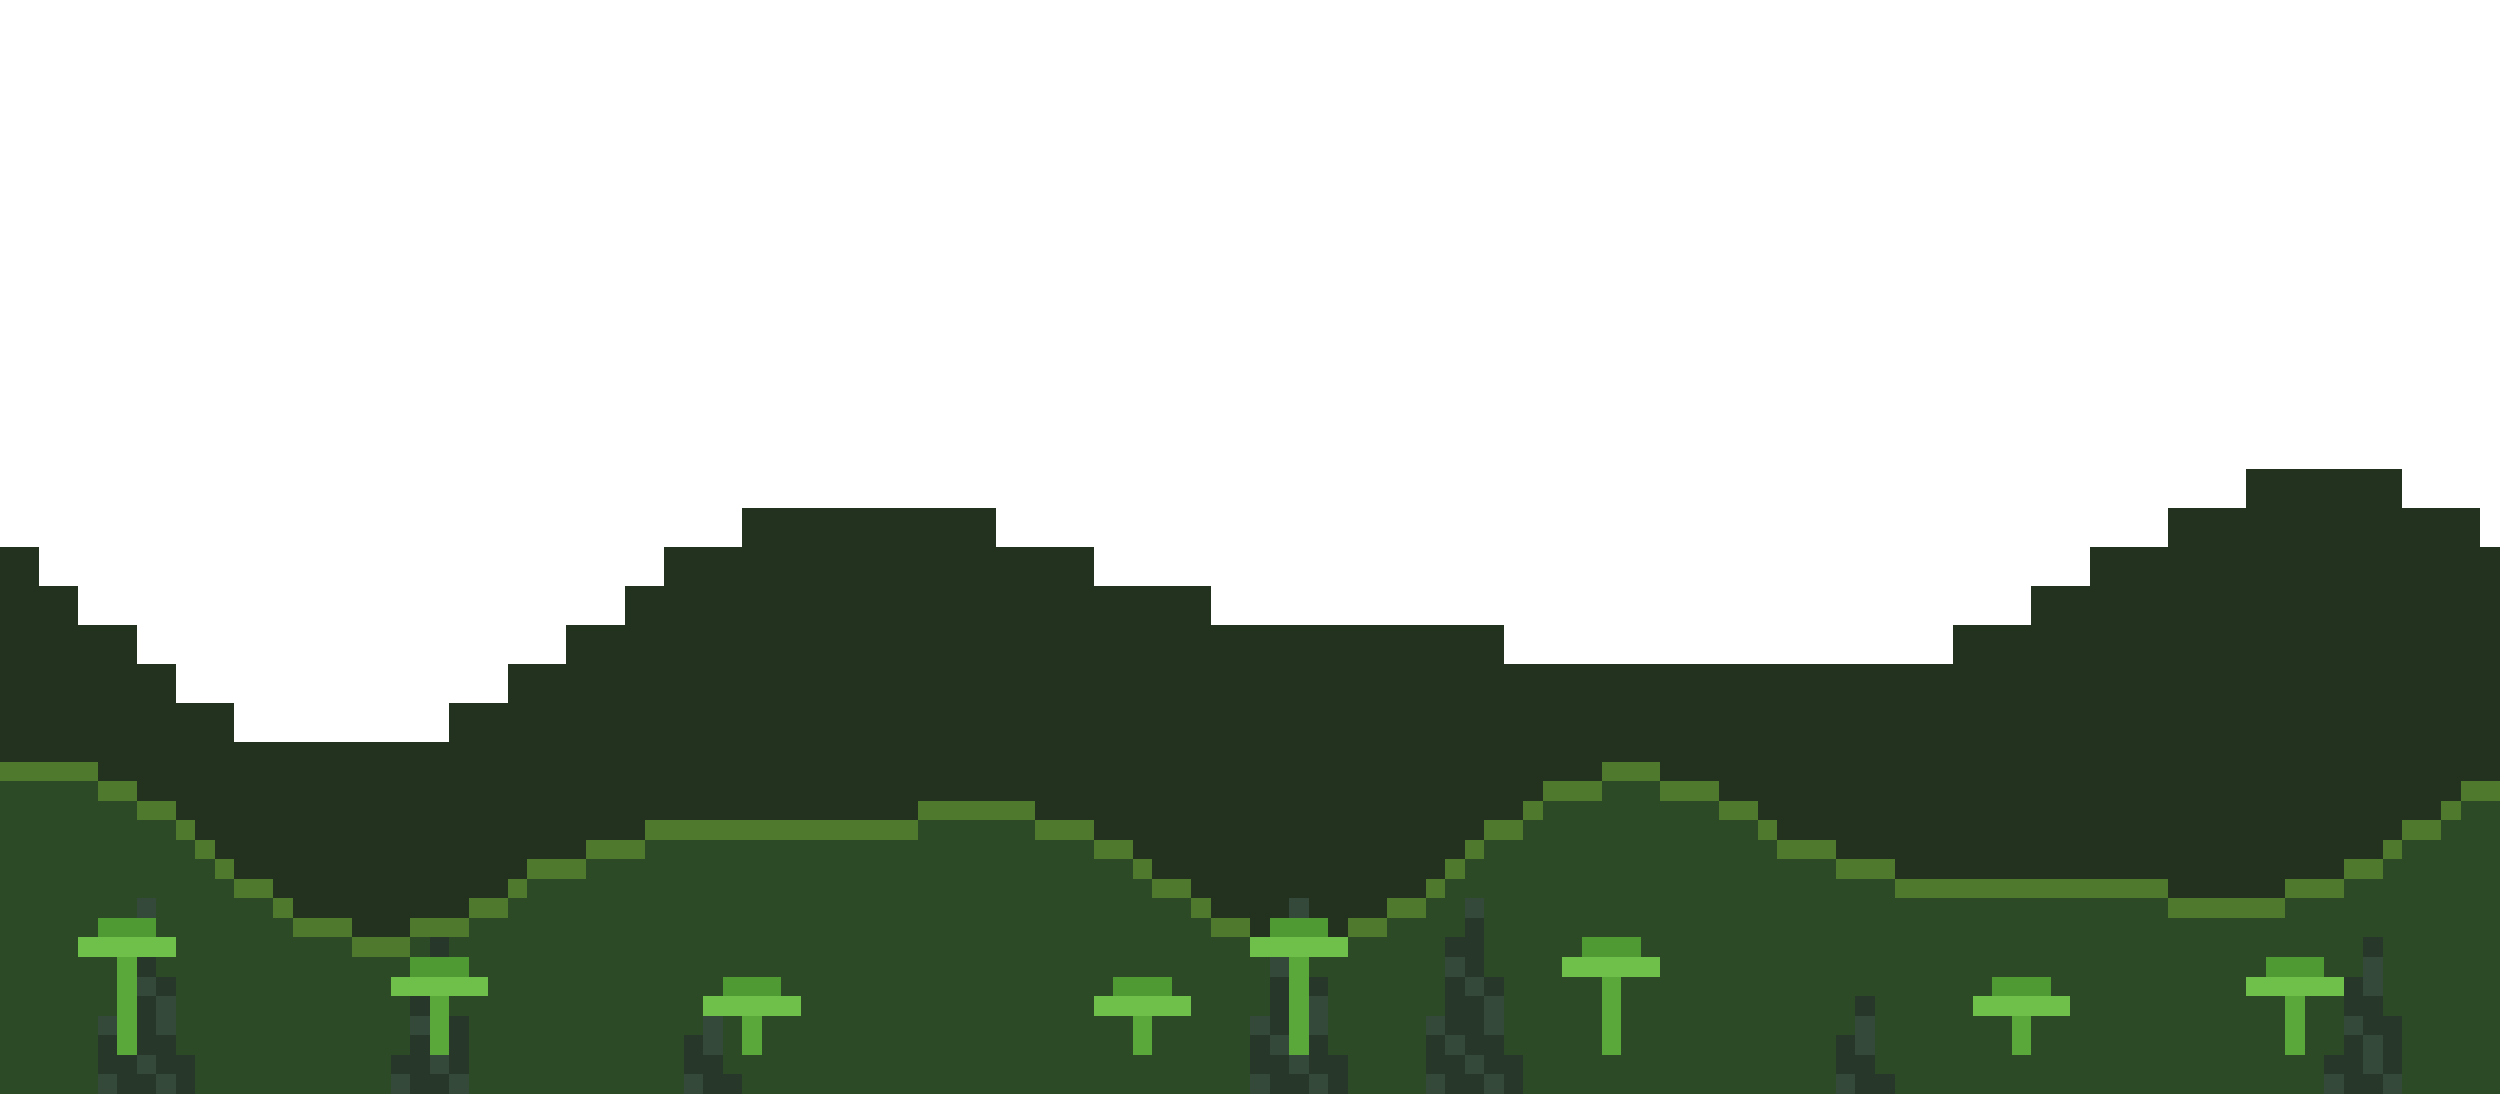
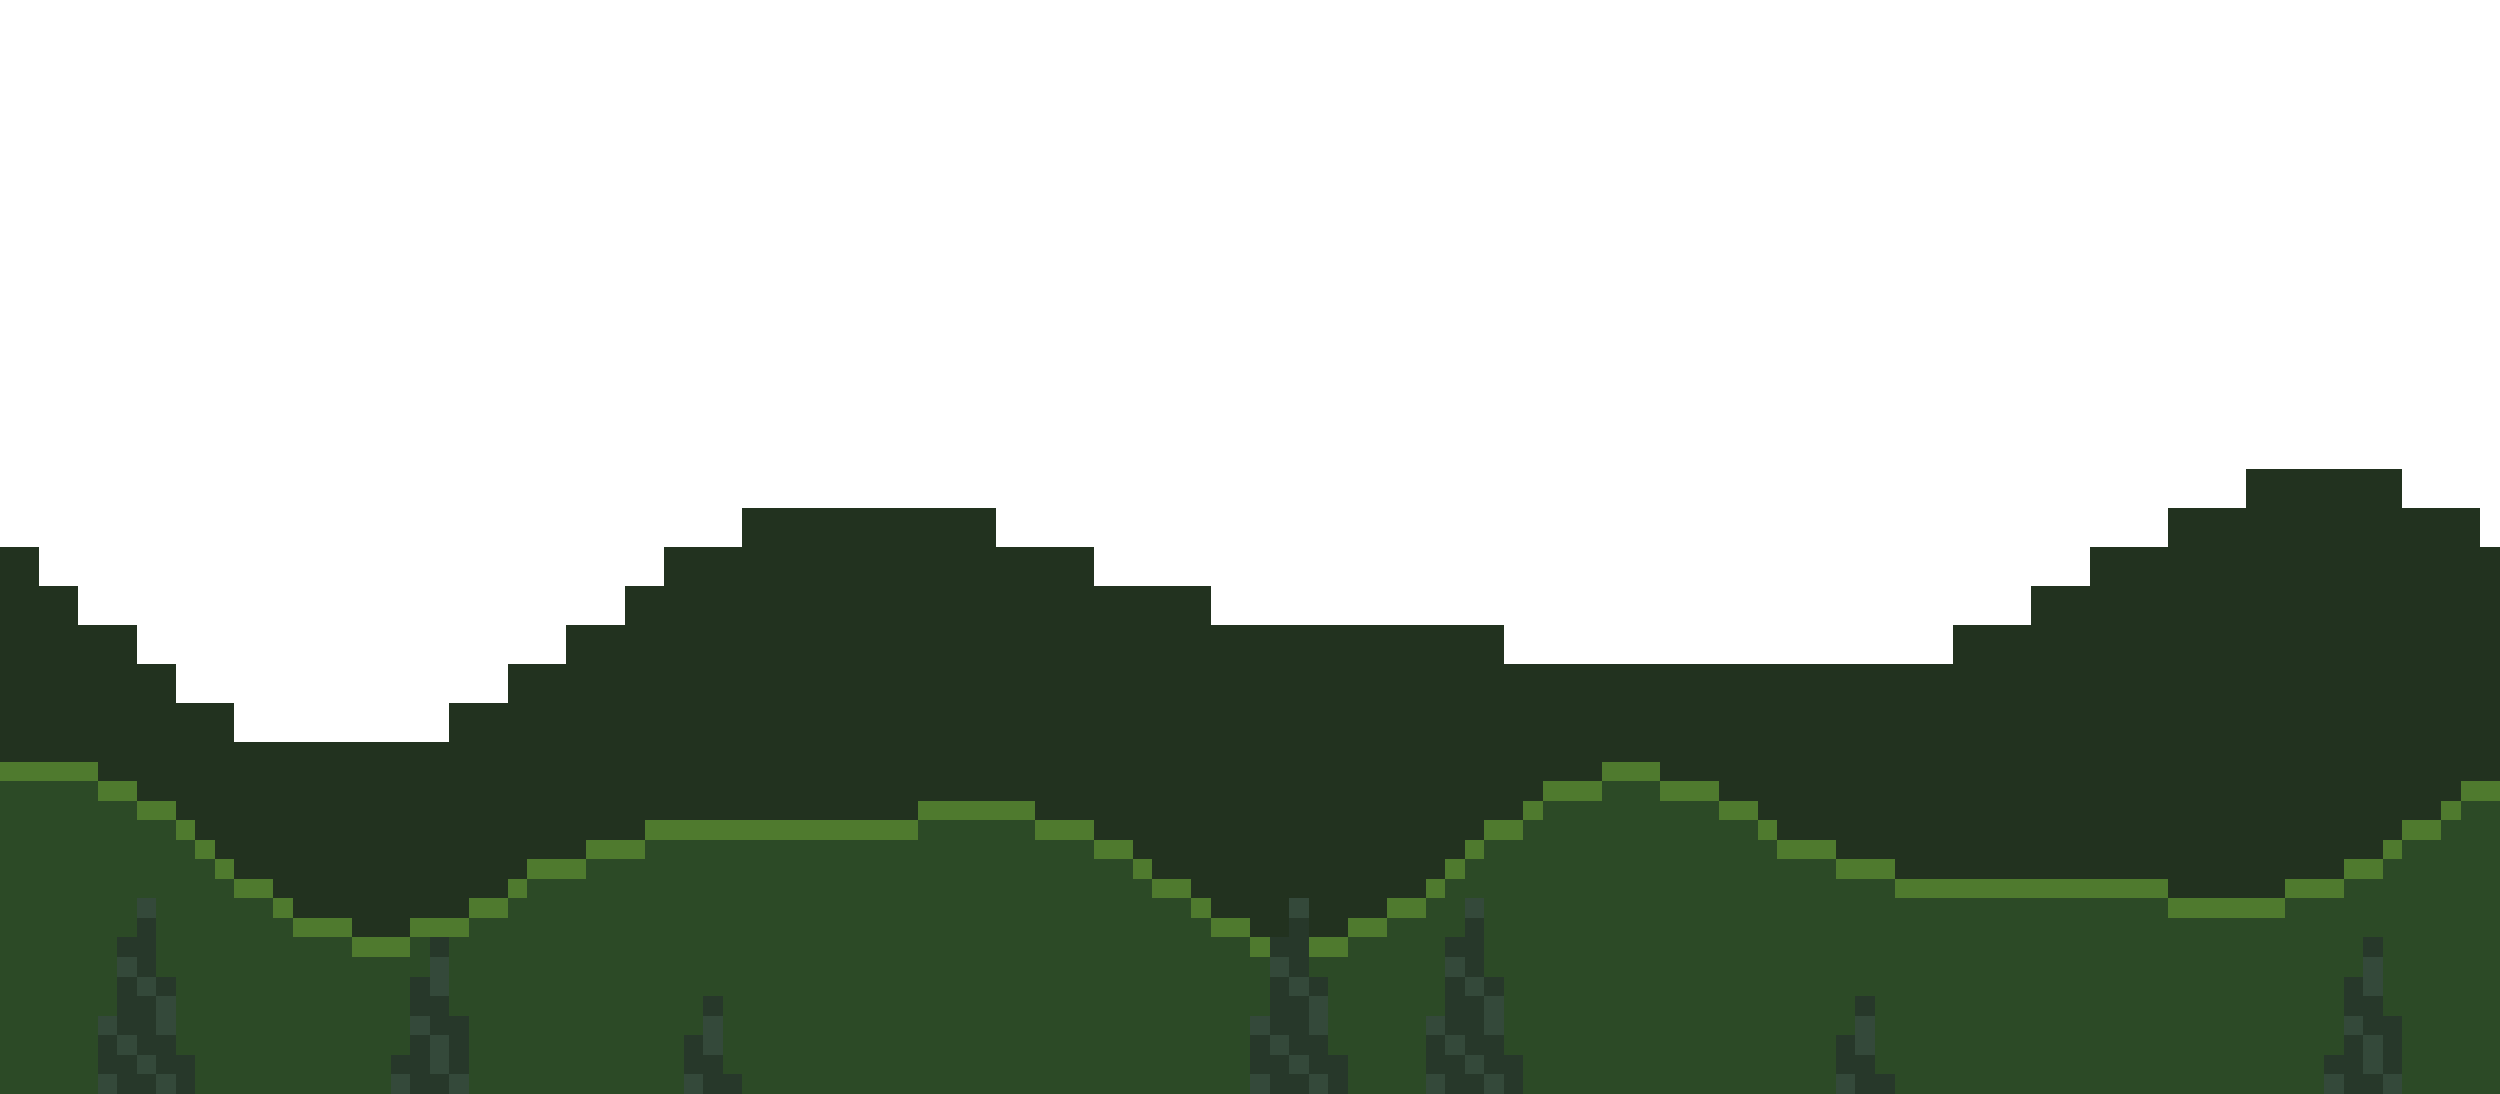
<svg xmlns="http://www.w3.org/2000/svg" viewBox="0 0 128 56" width="1024" height="448" shape-rendering="crispEdges">
-   <rect x="115" y="24" width="8" height="1" fill="#22321f" />
-   <rect x="115" y="25" width="8" height="1" fill="#22321f" />
-   <rect x="38" y="26" width="13" height="1" fill="#22321f" />
-   <rect x="111" y="26" width="16" height="1" fill="#22321f" />
-   <rect x="38" y="27" width="13" height="1" fill="#22321f" />
-   <rect x="111" y="27" width="16" height="1" fill="#22321f" />
-   <rect x="0" y="28" width="2" height="1" fill="#22321f" />
-   <rect x="34" y="28" width="22" height="1" fill="#22321f" />
-   <rect x="107" y="28" width="21" height="1" fill="#22321f" />
-   <rect x="0" y="29" width="2" height="1" fill="#22321f" />
-   <rect x="34" y="29" width="22" height="1" fill="#22321f" />
-   <rect x="107" y="29" width="21" height="1" fill="#22321f" />
-   <rect x="0" y="30" width="4" height="1" fill="#22321f" />
-   <rect x="32" y="30" width="30" height="1" fill="#22321f" />
-   <rect x="104" y="30" width="24" height="1" fill="#22321f" />
-   <rect x="0" y="31" width="4" height="1" fill="#22321f" />
-   <rect x="32" y="31" width="30" height="1" fill="#22321f" />
-   <rect x="104" y="31" width="24" height="1" fill="#22321f" />
-   <rect x="0" y="32" width="7" height="1" fill="#22321f" />
-   <rect x="29" y="32" width="48" height="1" fill="#22321f" />
-   <rect x="100" y="32" width="28" height="1" fill="#22321f" />
-   <rect x="0" y="33" width="7" height="1" fill="#22321f" />
-   <rect x="29" y="33" width="48" height="1" fill="#22321f" />
-   <rect x="100" y="33" width="28" height="1" fill="#22321f" />
-   <rect x="0" y="34" width="9" height="1" fill="#22321f" />
-   <rect x="26" y="34" width="102" height="1" fill="#22321f" />
-   <rect x="0" y="35" width="9" height="1" fill="#22321f" />
-   <rect x="26" y="35" width="102" height="1" fill="#22321f" />
-   <rect x="0" y="36" width="12" height="1" fill="#22321f" />
-   <rect x="23" y="36" width="105" height="1" fill="#22321f" />
-   <rect x="0" y="37" width="12" height="1" fill="#22321f" />
-   <rect x="23" y="37" width="105" height="1" fill="#22321f" />
-   <rect x="0" y="38" width="128" height="1" fill="#22321f" />
-   <rect x="0" y="39" width="5" height="1" fill="#4f7a2e" />
-   <rect x="5" y="39" width="77" height="1" fill="#22321f" />
-   <rect x="82" y="39" width="3" height="1" fill="#4f7a2e" />
-   <rect x="85" y="39" width="43" height="1" fill="#22321f" />
-   <rect x="0" y="40" width="5" height="1" fill="#2c4a26" />
-   <rect x="5" y="40" width="2" height="1" fill="#4f7a2e" />
-   <rect x="7" y="40" width="72" height="1" fill="#22321f" />
-   <rect x="79" y="40" width="3" height="1" fill="#4f7a2e" />
-   <rect x="82" y="40" width="3" height="1" fill="#2c4a26" />
-   <rect x="85" y="40" width="3" height="1" fill="#4f7a2e" />
-   <rect x="88" y="40" width="38" height="1" fill="#22321f" />
-   <rect x="126" y="40" width="2" height="1" fill="#4f7a2e" />
-   <rect x="0" y="41" width="7" height="1" fill="#2c4a26" />
-   <rect x="7" y="41" width="2" height="1" fill="#4f7a2e" />
-   <rect x="9" y="41" width="38" height="1" fill="#22321f" />
-   <rect x="47" y="41" width="6" height="1" fill="#4f7a2e" />
-   <rect x="53" y="41" width="25" height="1" fill="#22321f" />
-   <rect x="78" y="41" width="1" height="1" fill="#4f7a2e" />
-   <rect x="79" y="41" width="9" height="1" fill="#2c4a26" />
-   <rect x="88" y="41" width="2" height="1" fill="#4f7a2e" />
-   <rect x="90" y="41" width="35" height="1" fill="#22321f" />
-   <rect x="125" y="41" width="1" height="1" fill="#4f7a2e" />
-   <rect x="126" y="41" width="2" height="1" fill="#2c4a26" />
-   <rect x="0" y="42" width="9" height="1" fill="#2c4a26" />
-   <rect x="9" y="42" width="1" height="1" fill="#4f7a2e" />
-   <rect x="10" y="42" width="23" height="1" fill="#22321f" />
-   <rect x="33" y="42" width="14" height="1" fill="#4f7a2e" />
-   <rect x="47" y="42" width="6" height="1" fill="#2c4a26" />
-   <rect x="53" y="42" width="3" height="1" fill="#4f7a2e" />
-   <rect x="56" y="42" width="20" height="1" fill="#22321f" />
-   <rect x="76" y="42" width="2" height="1" fill="#4f7a2e" />
-   <rect x="78" y="42" width="12" height="1" fill="#2c4a26" />
-   <rect x="90" y="42" width="1" height="1" fill="#4f7a2e" />
-   <rect x="91" y="42" width="32" height="1" fill="#22321f" />
-   <rect x="123" y="42" width="2" height="1" fill="#4f7a2e" />
-   <rect x="125" y="42" width="3" height="1" fill="#2c4a26" />
-   <rect x="0" y="43" width="10" height="1" fill="#2c4a26" />
-   <rect x="10" y="43" width="1" height="1" fill="#4f7a2e" />
-   <rect x="11" y="43" width="19" height="1" fill="#22321f" />
-   <rect x="30" y="43" width="3" height="1" fill="#4f7a2e" />
-   <rect x="33" y="43" width="23" height="1" fill="#2c4a26" />
-   <rect x="56" y="43" width="2" height="1" fill="#4f7a2e" />
-   <rect x="58" y="43" width="17" height="1" fill="#22321f" />
-   <rect x="75" y="43" width="1" height="1" fill="#4f7a2e" />
-   <rect x="76" y="43" width="15" height="1" fill="#2c4a26" />
-   <rect x="91" y="43" width="3" height="1" fill="#4f7a2e" />
-   <rect x="94" y="43" width="28" height="1" fill="#22321f" />
-   <rect x="122" y="43" width="1" height="1" fill="#4f7a2e" />
-   <rect x="123" y="43" width="5" height="1" fill="#2c4a26" />
-   <rect x="0" y="44" width="11" height="1" fill="#2c4a26" />
-   <rect x="11" y="44" width="1" height="1" fill="#4f7a2e" />
-   <rect x="12" y="44" width="15" height="1" fill="#22321f" />
-   <rect x="27" y="44" width="3" height="1" fill="#4f7a2e" />
-   <rect x="30" y="44" width="28" height="1" fill="#2c4a26" />
-   <rect x="58" y="44" width="1" height="1" fill="#4f7a2e" />
-   <rect x="59" y="44" width="15" height="1" fill="#22321f" />
-   <rect x="74" y="44" width="1" height="1" fill="#4f7a2e" />
-   <rect x="75" y="44" width="19" height="1" fill="#2c4a26" />
-   <rect x="94" y="44" width="3" height="1" fill="#4f7a2e" />
-   <rect x="97" y="44" width="23" height="1" fill="#22321f" />
-   <rect x="120" y="44" width="2" height="1" fill="#4f7a2e" />
-   <rect x="122" y="44" width="6" height="1" fill="#2c4a26" />
-   <rect x="0" y="45" width="12" height="1" fill="#2c4a26" />
-   <rect x="12" y="45" width="2" height="1" fill="#4f7a2e" />
-   <rect x="14" y="45" width="12" height="1" fill="#22321f" />
-   <rect x="26" y="45" width="1" height="1" fill="#4f7a2e" />
-   <rect x="27" y="45" width="32" height="1" fill="#2c4a26" />
-   <rect x="59" y="45" width="2" height="1" fill="#4f7a2e" />
-   <rect x="61" y="45" width="12" height="1" fill="#22321f" />
-   <rect x="73" y="45" width="1" height="1" fill="#4f7a2e" />
-   <rect x="74" y="45" width="23" height="1" fill="#2c4a26" />
-   <rect x="97" y="45" width="14" height="1" fill="#4f7a2e" />
-   <rect x="111" y="45" width="6" height="1" fill="#22321f" />
-   <rect x="117" y="45" width="3" height="1" fill="#4f7a2e" />
-   <rect x="120" y="45" width="8" height="1" fill="#2c4a26" />
-   <rect x="0" y="46" width="7" height="1" fill="#2c4a26" />
-   <rect x="7" y="46" width="1" height="1" fill="#34493a" />
-   <rect x="8" y="46" width="6" height="1" fill="#2c4a26" />
-   <rect x="14" y="46" width="1" height="1" fill="#4f7a2e" />
-   <rect x="15" y="46" width="9" height="1" fill="#22321f" />
-   <rect x="24" y="46" width="2" height="1" fill="#4f7a2e" />
-   <rect x="26" y="46" width="35" height="1" fill="#2c4a26" />
-   <rect x="61" y="46" width="1" height="1" fill="#4f7a2e" />
-   <rect x="62" y="46" width="4" height="1" fill="#22321f" />
-   <rect x="66" y="46" width="1" height="1" fill="#34493a" />
-   <rect x="67" y="46" width="4" height="1" fill="#22321f" />
-   <rect x="71" y="46" width="2" height="1" fill="#4f7a2e" />
-   <rect x="73" y="46" width="2" height="1" fill="#2c4a26" />
-   <rect x="75" y="46" width="1" height="1" fill="#34493a" />
-   <rect x="76" y="46" width="35" height="1" fill="#2c4a26" />
-   <rect x="111" y="46" width="6" height="1" fill="#4f7a2e" />
-   <rect x="117" y="46" width="11" height="1" fill="#2c4a26" />
-   <rect x="0" y="47" width="5" height="1" fill="#2c4a26" />
-   <rect x="5" y="47" width="3" height="1" fill="#4f9a32" />
-   <rect x="8" y="47" width="7" height="1" fill="#2c4a26" />
-   <rect x="15" y="47" width="3" height="1" fill="#4f7a2e" />
-   <rect x="18" y="47" width="3" height="1" fill="#22321f" />
-   <rect x="21" y="47" width="3" height="1" fill="#4f7a2e" />
-   <rect x="24" y="47" width="38" height="1" fill="#2c4a26" />
-   <rect x="62" y="47" width="2" height="1" fill="#4f7a2e" />
-   <rect x="64" y="47" width="1" height="1" fill="#22321f" />
-   <rect x="65" y="47" width="3" height="1" fill="#4f9a32" />
-   <rect x="68" y="47" width="1" height="1" fill="#22321f" />
-   <rect x="69" y="47" width="2" height="1" fill="#4f7a2e" />
-   <rect x="71" y="47" width="4" height="1" fill="#2c4a26" />
-   <rect x="75" y="47" width="1" height="1" fill="#27382a" />
-   <rect x="76" y="47" width="52" height="1" fill="#2c4a26" />
-   <rect x="0" y="48" width="4" height="1" fill="#2c4a26" />
-   <rect x="4" y="48" width="5" height="1" fill="#6fc04a" />
-   <rect x="9" y="48" width="9" height="1" fill="#2c4a26" />
-   <rect x="18" y="48" width="3" height="1" fill="#4f7a2e" />
-   <rect x="21" y="48" width="1" height="1" fill="#2c4a26" />
-   <rect x="22" y="48" width="1" height="1" fill="#27382a" />
-   <rect x="23" y="48" width="41" height="1" fill="#2c4a26" />
-   <rect x="64" y="48" width="5" height="1" fill="#6fc04a" />
-   <rect x="69" y="48" width="5" height="1" fill="#2c4a26" />
-   <rect x="74" y="48" width="2" height="1" fill="#27382a" />
-   <rect x="76" y="48" width="5" height="1" fill="#2c4a26" />
-   <rect x="81" y="48" width="3" height="1" fill="#4f9a32" />
-   <rect x="84" y="48" width="37" height="1" fill="#2c4a26" />
-   <rect x="121" y="48" width="1" height="1" fill="#27382a" />
-   <rect x="122" y="48" width="6" height="1" fill="#2c4a26" />
-   <rect x="0" y="49" width="6" height="1" fill="#2c4a26" />
-   <rect x="6" y="49" width="1" height="1" fill="#5aa83a" />
-   <rect x="7" y="49" width="1" height="1" fill="#27382a" />
-   <rect x="8" y="49" width="13" height="1" fill="#2c4a26" />
-   <rect x="21" y="49" width="3" height="1" fill="#4f9a32" />
-   <rect x="24" y="49" width="41" height="1" fill="#2c4a26" />
-   <rect x="65" y="49" width="1" height="1" fill="#34493a" />
-   <rect x="66" y="49" width="1" height="1" fill="#5aa83a" />
-   <rect x="67" y="49" width="7" height="1" fill="#2c4a26" />
-   <rect x="74" y="49" width="1" height="1" fill="#34493a" />
-   <rect x="75" y="49" width="1" height="1" fill="#27382a" />
-   <rect x="76" y="49" width="4" height="1" fill="#2c4a26" />
-   <rect x="80" y="49" width="5" height="1" fill="#6fc04a" />
-   <rect x="85" y="49" width="31" height="1" fill="#2c4a26" />
-   <rect x="116" y="49" width="3" height="1" fill="#4f9a32" />
-   <rect x="119" y="49" width="2" height="1" fill="#2c4a26" />
-   <rect x="121" y="49" width="1" height="1" fill="#34493a" />
-   <rect x="122" y="49" width="6" height="1" fill="#2c4a26" />
-   <rect x="0" y="50" width="6" height="1" fill="#2c4a26" />
-   <rect x="6" y="50" width="1" height="1" fill="#5aa83a" />
-   <rect x="7" y="50" width="1" height="1" fill="#34493a" />
-   <rect x="8" y="50" width="1" height="1" fill="#27382a" />
-   <rect x="9" y="50" width="11" height="1" fill="#2c4a26" />
-   <rect x="20" y="50" width="5" height="1" fill="#6fc04a" />
-   <rect x="25" y="50" width="12" height="1" fill="#2c4a26" />
-   <rect x="37" y="50" width="3" height="1" fill="#4f9a32" />
-   <rect x="40" y="50" width="17" height="1" fill="#2c4a26" />
-   <rect x="57" y="50" width="3" height="1" fill="#4f9a32" />
-   <rect x="60" y="50" width="5" height="1" fill="#2c4a26" />
-   <rect x="65" y="50" width="1" height="1" fill="#27382a" />
-   <rect x="66" y="50" width="1" height="1" fill="#5aa83a" />
-   <rect x="67" y="50" width="1" height="1" fill="#27382a" />
-   <rect x="68" y="50" width="6" height="1" fill="#2c4a26" />
-   <rect x="74" y="50" width="1" height="1" fill="#27382a" />
-   <rect x="75" y="50" width="1" height="1" fill="#34493a" />
-   <rect x="76" y="50" width="1" height="1" fill="#27382a" />
-   <rect x="77" y="50" width="5" height="1" fill="#2c4a26" />
-   <rect x="82" y="50" width="1" height="1" fill="#5aa83a" />
-   <rect x="83" y="50" width="19" height="1" fill="#2c4a26" />
-   <rect x="102" y="50" width="3" height="1" fill="#4f9a32" />
-   <rect x="105" y="50" width="10" height="1" fill="#2c4a26" />
-   <rect x="115" y="50" width="5" height="1" fill="#6fc04a" />
-   <rect x="120" y="50" width="1" height="1" fill="#27382a" />
-   <rect x="121" y="50" width="1" height="1" fill="#34493a" />
-   <rect x="122" y="50" width="6" height="1" fill="#2c4a26" />
-   <rect x="0" y="51" width="6" height="1" fill="#2c4a26" />
-   <rect x="6" y="51" width="1" height="1" fill="#5aa83a" />
-   <rect x="7" y="51" width="1" height="1" fill="#27382a" />
-   <rect x="8" y="51" width="1" height="1" fill="#34493a" />
-   <rect x="9" y="51" width="12" height="1" fill="#2c4a26" />
-   <rect x="21" y="51" width="1" height="1" fill="#27382a" />
-   <rect x="22" y="51" width="1" height="1" fill="#5aa83a" />
-   <rect x="23" y="51" width="13" height="1" fill="#2c4a26" />
-   <rect x="36" y="51" width="5" height="1" fill="#6fc04a" />
-   <rect x="41" y="51" width="15" height="1" fill="#2c4a26" />
-   <rect x="56" y="51" width="5" height="1" fill="#6fc04a" />
-   <rect x="61" y="51" width="4" height="1" fill="#2c4a26" />
-   <rect x="65" y="51" width="1" height="1" fill="#27382a" />
-   <rect x="66" y="51" width="1" height="1" fill="#5aa83a" />
-   <rect x="67" y="51" width="1" height="1" fill="#34493a" />
-   <rect x="68" y="51" width="6" height="1" fill="#2c4a26" />
-   <rect x="74" y="51" width="2" height="1" fill="#27382a" />
-   <rect x="76" y="51" width="1" height="1" fill="#34493a" />
-   <rect x="77" y="51" width="5" height="1" fill="#2c4a26" />
-   <rect x="82" y="51" width="1" height="1" fill="#5aa83a" />
-   <rect x="83" y="51" width="12" height="1" fill="#2c4a26" />
-   <rect x="95" y="51" width="1" height="1" fill="#27382a" />
-   <rect x="96" y="51" width="5" height="1" fill="#2c4a26" />
-   <rect x="101" y="51" width="5" height="1" fill="#6fc04a" />
-   <rect x="106" y="51" width="11" height="1" fill="#2c4a26" />
-   <rect x="117" y="51" width="1" height="1" fill="#5aa83a" />
-   <rect x="118" y="51" width="2" height="1" fill="#2c4a26" />
-   <rect x="120" y="51" width="2" height="1" fill="#27382a" />
-   <rect x="122" y="51" width="6" height="1" fill="#2c4a26" />
-   <rect x="0" y="52" width="5" height="1" fill="#2c4a26" />
-   <rect x="5" y="52" width="1" height="1" fill="#34493a" />
-   <rect x="6" y="52" width="1" height="1" fill="#5aa83a" />
-   <rect x="7" y="52" width="1" height="1" fill="#27382a" />
-   <rect x="8" y="52" width="1" height="1" fill="#34493a" />
-   <rect x="9" y="52" width="12" height="1" fill="#2c4a26" />
-   <rect x="21" y="52" width="1" height="1" fill="#34493a" />
-   <rect x="22" y="52" width="1" height="1" fill="#5aa83a" />
-   <rect x="23" y="52" width="1" height="1" fill="#27382a" />
-   <rect x="24" y="52" width="12" height="1" fill="#2c4a26" />
-   <rect x="36" y="52" width="1" height="1" fill="#34493a" />
-   <rect x="37" y="52" width="1" height="1" fill="#2c4a26" />
-   <rect x="38" y="52" width="1" height="1" fill="#5aa83a" />
-   <rect x="39" y="52" width="19" height="1" fill="#2c4a26" />
-   <rect x="58" y="52" width="1" height="1" fill="#5aa83a" />
-   <rect x="59" y="52" width="5" height="1" fill="#2c4a26" />
-   <rect x="64" y="52" width="1" height="1" fill="#34493a" />
-   <rect x="65" y="52" width="1" height="1" fill="#27382a" />
-   <rect x="66" y="52" width="1" height="1" fill="#5aa83a" />
-   <rect x="67" y="52" width="1" height="1" fill="#34493a" />
-   <rect x="68" y="52" width="5" height="1" fill="#2c4a26" />
-   <rect x="73" y="52" width="1" height="1" fill="#34493a" />
-   <rect x="74" y="52" width="2" height="1" fill="#27382a" />
-   <rect x="76" y="52" width="1" height="1" fill="#34493a" />
-   <rect x="77" y="52" width="5" height="1" fill="#2c4a26" />
-   <rect x="82" y="52" width="1" height="1" fill="#5aa83a" />
-   <rect x="83" y="52" width="12" height="1" fill="#2c4a26" />
-   <rect x="95" y="52" width="1" height="1" fill="#34493a" />
-   <rect x="96" y="52" width="7" height="1" fill="#2c4a26" />
-   <rect x="103" y="52" width="1" height="1" fill="#5aa83a" />
-   <rect x="104" y="52" width="13" height="1" fill="#2c4a26" />
-   <rect x="117" y="52" width="1" height="1" fill="#5aa83a" />
-   <rect x="118" y="52" width="2" height="1" fill="#2c4a26" />
-   <rect x="120" y="52" width="1" height="1" fill="#34493a" />
-   <rect x="121" y="52" width="2" height="1" fill="#27382a" />
-   <rect x="123" y="52" width="5" height="1" fill="#2c4a26" />
-   <rect x="0" y="53" width="5" height="1" fill="#2c4a26" />
-   <rect x="5" y="53" width="1" height="1" fill="#27382a" />
-   <rect x="6" y="53" width="1" height="1" fill="#5aa83a" />
-   <rect x="7" y="53" width="2" height="1" fill="#27382a" />
-   <rect x="9" y="53" width="12" height="1" fill="#2c4a26" />
-   <rect x="21" y="53" width="1" height="1" fill="#27382a" />
-   <rect x="22" y="53" width="1" height="1" fill="#5aa83a" />
-   <rect x="23" y="53" width="1" height="1" fill="#27382a" />
-   <rect x="24" y="53" width="11" height="1" fill="#2c4a26" />
-   <rect x="35" y="53" width="1" height="1" fill="#27382a" />
-   <rect x="36" y="53" width="1" height="1" fill="#34493a" />
-   <rect x="37" y="53" width="1" height="1" fill="#2c4a26" />
-   <rect x="38" y="53" width="1" height="1" fill="#5aa83a" />
-   <rect x="39" y="53" width="19" height="1" fill="#2c4a26" />
-   <rect x="58" y="53" width="1" height="1" fill="#5aa83a" />
-   <rect x="59" y="53" width="5" height="1" fill="#2c4a26" />
-   <rect x="64" y="53" width="1" height="1" fill="#27382a" />
-   <rect x="65" y="53" width="1" height="1" fill="#34493a" />
-   <rect x="66" y="53" width="1" height="1" fill="#5aa83a" />
-   <rect x="67" y="53" width="1" height="1" fill="#27382a" />
-   <rect x="68" y="53" width="5" height="1" fill="#2c4a26" />
-   <rect x="73" y="53" width="1" height="1" fill="#27382a" />
-   <rect x="74" y="53" width="1" height="1" fill="#34493a" />
-   <rect x="75" y="53" width="2" height="1" fill="#27382a" />
-   <rect x="77" y="53" width="5" height="1" fill="#2c4a26" />
-   <rect x="82" y="53" width="1" height="1" fill="#5aa83a" />
-   <rect x="83" y="53" width="11" height="1" fill="#2c4a26" />
-   <rect x="94" y="53" width="1" height="1" fill="#27382a" />
-   <rect x="95" y="53" width="1" height="1" fill="#34493a" />
-   <rect x="96" y="53" width="7" height="1" fill="#2c4a26" />
-   <rect x="103" y="53" width="1" height="1" fill="#5aa83a" />
-   <rect x="104" y="53" width="13" height="1" fill="#2c4a26" />
-   <rect x="117" y="53" width="1" height="1" fill="#5aa83a" />
-   <rect x="118" y="53" width="2" height="1" fill="#2c4a26" />
-   <rect x="120" y="53" width="1" height="1" fill="#27382a" />
-   <rect x="121" y="53" width="1" height="1" fill="#34493a" />
-   <rect x="122" y="53" width="1" height="1" fill="#27382a" />
-   <rect x="123" y="53" width="5" height="1" fill="#2c4a26" />
-   <rect x="0" y="54" width="5" height="1" fill="#2c4a26" />
-   <rect x="5" y="54" width="2" height="1" fill="#27382a" />
-   <rect x="7" y="54" width="1" height="1" fill="#34493a" />
-   <rect x="8" y="54" width="2" height="1" fill="#27382a" />
-   <rect x="10" y="54" width="10" height="1" fill="#2c4a26" />
-   <rect x="20" y="54" width="2" height="1" fill="#27382a" />
-   <rect x="22" y="54" width="1" height="1" fill="#34493a" />
-   <rect x="23" y="54" width="1" height="1" fill="#27382a" />
-   <rect x="24" y="54" width="11" height="1" fill="#2c4a26" />
-   <rect x="35" y="54" width="2" height="1" fill="#27382a" />
-   <rect x="37" y="54" width="27" height="1" fill="#2c4a26" />
-   <rect x="64" y="54" width="2" height="1" fill="#27382a" />
-   <rect x="66" y="54" width="1" height="1" fill="#34493a" />
-   <rect x="67" y="54" width="2" height="1" fill="#27382a" />
-   <rect x="69" y="54" width="4" height="1" fill="#2c4a26" />
-   <rect x="73" y="54" width="2" height="1" fill="#27382a" />
-   <rect x="75" y="54" width="1" height="1" fill="#34493a" />
-   <rect x="76" y="54" width="2" height="1" fill="#27382a" />
-   <rect x="78" y="54" width="16" height="1" fill="#2c4a26" />
-   <rect x="94" y="54" width="2" height="1" fill="#27382a" />
-   <rect x="96" y="54" width="23" height="1" fill="#2c4a26" />
-   <rect x="119" y="54" width="2" height="1" fill="#27382a" />
-   <rect x="121" y="54" width="1" height="1" fill="#34493a" />
-   <rect x="122" y="54" width="1" height="1" fill="#27382a" />
-   <rect x="123" y="54" width="5" height="1" fill="#2c4a26" />
-   <rect x="0" y="55" width="5" height="1" fill="#2c4a26" />
-   <rect x="5" y="55" width="1" height="1" fill="#34493a" />
-   <rect x="6" y="55" width="2" height="1" fill="#27382a" />
-   <rect x="8" y="55" width="1" height="1" fill="#34493a" />
-   <rect x="9" y="55" width="1" height="1" fill="#27382a" />
-   <rect x="10" y="55" width="10" height="1" fill="#2c4a26" />
-   <rect x="20" y="55" width="1" height="1" fill="#34493a" />
-   <rect x="21" y="55" width="2" height="1" fill="#27382a" />
-   <rect x="23" y="55" width="1" height="1" fill="#34493a" />
-   <rect x="24" y="55" width="11" height="1" fill="#2c4a26" />
-   <rect x="35" y="55" width="1" height="1" fill="#34493a" />
-   <rect x="36" y="55" width="2" height="1" fill="#27382a" />
-   <rect x="38" y="55" width="26" height="1" fill="#2c4a26" />
-   <rect x="64" y="55" width="1" height="1" fill="#34493a" />
-   <rect x="65" y="55" width="2" height="1" fill="#27382a" />
-   <rect x="67" y="55" width="1" height="1" fill="#34493a" />
-   <rect x="68" y="55" width="1" height="1" fill="#27382a" />
-   <rect x="69" y="55" width="4" height="1" fill="#2c4a26" />
-   <rect x="73" y="55" width="1" height="1" fill="#34493a" />
-   <rect x="74" y="55" width="2" height="1" fill="#27382a" />
-   <rect x="76" y="55" width="1" height="1" fill="#34493a" />
-   <rect x="77" y="55" width="1" height="1" fill="#27382a" />
-   <rect x="78" y="55" width="16" height="1" fill="#2c4a26" />
-   <rect x="94" y="55" width="1" height="1" fill="#34493a" />
-   <rect x="95" y="55" width="2" height="1" fill="#27382a" />
-   <rect x="97" y="55" width="22" height="1" fill="#2c4a26" />
-   <rect x="119" y="55" width="1" height="1" fill="#34493a" />
-   <rect x="120" y="55" width="2" height="1" fill="#27382a" />
-   <rect x="122" y="55" width="1" height="1" fill="#34493a" />
-   <rect x="123" y="55" width="5" height="1" fill="#2c4a26" />
+   <path fill="#22321f" d="M115 24h8v2h-8zM111 26h16v2h-16zM38 26h13v2h-13zM34 28h22v2h-22zM107 28h21v2h-21zM0 28h2v2h-2zM32 30h30v2h-30zM0 30h4v2h-4zM104 30h24v2h-24zM100 32h28v2h-28zM0 32h7v2h-7zM29 32h48v2h-48zM26 34h102v2h-102zM0 34h9v2h-9zM0 36h12v2h-12zM23 36h105v2h-105zM0 38h128v1h-128zM5 39h77v1h-77zM85 39h43v1h-43zM88 40h38v1h-38zM7 40h72v1h-72zM9 41h38v1h-38zM90 41h35v1h-35zM53 41h25v1h-25zM56 42h20v1h-20zM10 42h23v1h-23zM91 42h32v1h-32zM11 43h19v1h-19zM94 43h28v1h-28zM58 43h17v1h-17zM12 44h15v1h-15zM59 44h15v1h-15zM97 44h23v1h-23zM14 45h12v1h-12zM111 45h6v1h-6zM61 45h12v1h-12zM62 46h4v1h-4zM15 46h9v1h-9zM67 46h4v1h-4zM64 47h2v1h-2zM18 47h3v1h-3zM67 47h2v1h-2z" />
+   <path fill="#4f7a2e" d="M0 39h5v1h-5zM82 39h3v1h-3zM126 40h2v1h-2zM5 40h2v1h-2zM85 40h3v1h-3zM79 40h3v1h-3zM47 41h6v1h-6zM88 41h2v1h-2zM7 41h2v1h-2zM125 41h1v1h-1zM78 41h1v1h-1zM53 42h3v1h-3zM9 42h1v1h-1zM76 42h2v1h-2zM90 42h1v1h-1zM123 42h2v1h-2zM33 42h14v1h-14zM56 43h2v1h-2zM75 43h1v1h-1zM122 43h1v1h-1zM91 43h3v1h-3zM10 43h1v1h-1zM30 43h3v1h-3zM27 44h3v1h-3zM94 44h3v1h-3zM120 44h2v1h-2zM58 44h1v1h-1zM74 44h1v1h-1zM11 44h1v1h-1zM12 45h2v1h-2zM73 45h1v1h-1zM117 45h3v1h-3zM59 45h2v1h-2zM26 45h1v1h-1zM97 45h14v1h-14zM24 46h2v1h-2zM71 46h2v1h-2zM111 46h6v1h-6zM61 46h1v1h-1zM14 46h1v1h-1zM21 47h3v1h-3zM69 47h2v1h-2zM15 47h3v1h-3zM62 47h2v1h-2zM64 48h1v1h-1zM18 48h3v1h-3zM67 48h2v1h-2z" />
+   <path fill="#2c4a26" d="M0 40h5v1h-5zM82 40h3v1h-3zM126 41h2v1h-2zM79 41h9v1h-9zM0 41h7v1h-7zM47 42h6v1h-6zM78 42h12v1h-12zM0 42h9v1h-9zM125 42h3v1h-3zM0 43h10v1h-10zM33 43h23v1h-23zM76 43h15v1h-15zM123 43h5v1h-5zM122 44h6v1h-6zM30 44h28v1h-28zM0 44h11v1h-11zM75 44h19v1h-19zM27 45h32v1h-32zM120 45h8v1h-8zM0 45h12v1h-12zM74 45h23v1h-23zM8 46h6v1h-6zM117 46h11v1h-11zM73 46h2v1h-2zM76 46h35v1h-35zM26 46h35v1h-35zM0 46h7v2h-7zM24 47h38v1h-38zM71 47h4v1h-4zM76 47h52v1h-52zM8 47h7v1h-7zM8 48h10v1h-10zM21 48h1v1h-1zM69 48h5v1h-5zM23 48h41v1h-41zM76 48h45v2h-45zM8 49h14v1h-14zM67 49h7v1h-7zM23 49h42v2h-42zM77 50h43v1h-43zM122 48h6v4h-6zM0 48h6v4h-6zM68 50h6v2h-6zM23 51h13v1h-13zM37 51h28v1h-28zM77 51h18v2h-18zM24 52h12v1h-12zM9 50h12v4h-12zM96 51h24v3h-24zM68 52h5v2h-5zM77 53h17v1h-17zM37 52h27v3h-27zM96 54h23v1h-23zM0 52h5v4h-5zM123 52h5v4h-5zM24 53h11v3h-11zM78 54h16v2h-16zM69 54h4v2h-4zM10 54h10v2h-10zM97 55h22v1h-22zM38 55h26v1h-26z" />
+   <path fill="#34493a" d="M75 46h1v1h-1zM66 46h1v1h-1zM7 46h1v1h-1zM6 49h1v1h-1zM65 49h1v1h-1zM74 49h1v1h-1zM22 49h1v2h-1zM121 49h1v2h-1zM75 50h1v1h-1zM7 50h1v1h-1zM66 50h1v1h-1zM8 51h1v2h-1zM76 51h1v2h-1zM67 51h1v2h-1zM64 52h1v1h-1zM21 52h1v1h-1zM73 52h1v1h-1zM120 52h1v1h-1zM5 52h1v1h-1zM36 52h1v2h-1zM95 52h1v2h-1zM74 53h1v1h-1zM6 53h1v1h-1zM65 53h1v1h-1zM121 53h1v2h-1zM22 53h1v2h-1zM75 54h1v1h-1zM7 54h1v1h-1zM66 54h1v1h-1zM8 55h1v1h-1zM64 55h1v1h-1zM76 55h1v1h-1zM20 55h1v1h-1zM122 55h1v1h-1zM23 55h1v1h-1zM67 55h1v1h-1zM73 55h1v1h-1zM35 55h1v1h-1zM119 55h1v1h-1zM94 55h1v1h-1zM5 55h1v1h-1z" />
+   <path fill="#27382a" d="M7 47h1v1h-1zM75 47h1v1h-1zM66 47h1v1h-1zM74 48h2v1h-2zM6 48h2v1h-2zM22 48h1v1h-1zM65 48h2v1h-2zM121 48h1v1h-1zM7 49h1v1h-1zM75 49h1v1h-1zM66 49h1v1h-1zM6 50h1v1h-1zM120 50h1v1h-1zM65 50h1v1h-1zM74 50h1v1h-1zM8 50h1v1h-1zM76 50h1v1h-1zM21 50h1v1h-1zM67 50h1v1h-1zM36 51h1v1h-1zM21 51h2v1h-2zM95 51h1v1h-1zM120 51h2v1h-2zM74 51h2v2h-2zM6 51h2v2h-2zM65 51h2v2h-2zM121 52h2v1h-2zM22 52h2v1h-2zM75 53h2v1h-2zM120 53h1v1h-1zM94 53h1v1h-1zM5 53h1v1h-1zM64 53h1v1h-1zM21 53h1v1h-1zM7 53h2v1h-2zM66 53h2v1h-2zM73 53h1v1h-1zM35 53h1v1h-1zM122 53h1v2h-1zM23 53h1v2h-1zM64 54h2v1h-2zM76 54h2v1h-2zM20 54h2v1h-2zM8 54h2v1h-2zM73 54h2v1h-2zM67 54h2v1h-2zM35 54h2v1h-2zM119 54h2v1h-2zM94 54h2v1h-2zM5 54h2v1h-2zM74 55h2v1h-2zM77 55h1v1h-1zM36 55h2v1h-2zM21 55h2v1h-2zM95 55h2v1h-2zM120 55h2v1h-2zM68 55h1v1h-1zM6 55h2v1h-2zM9 55h1v1h-1zM65 55h2v1h-2z" />
</svg>
